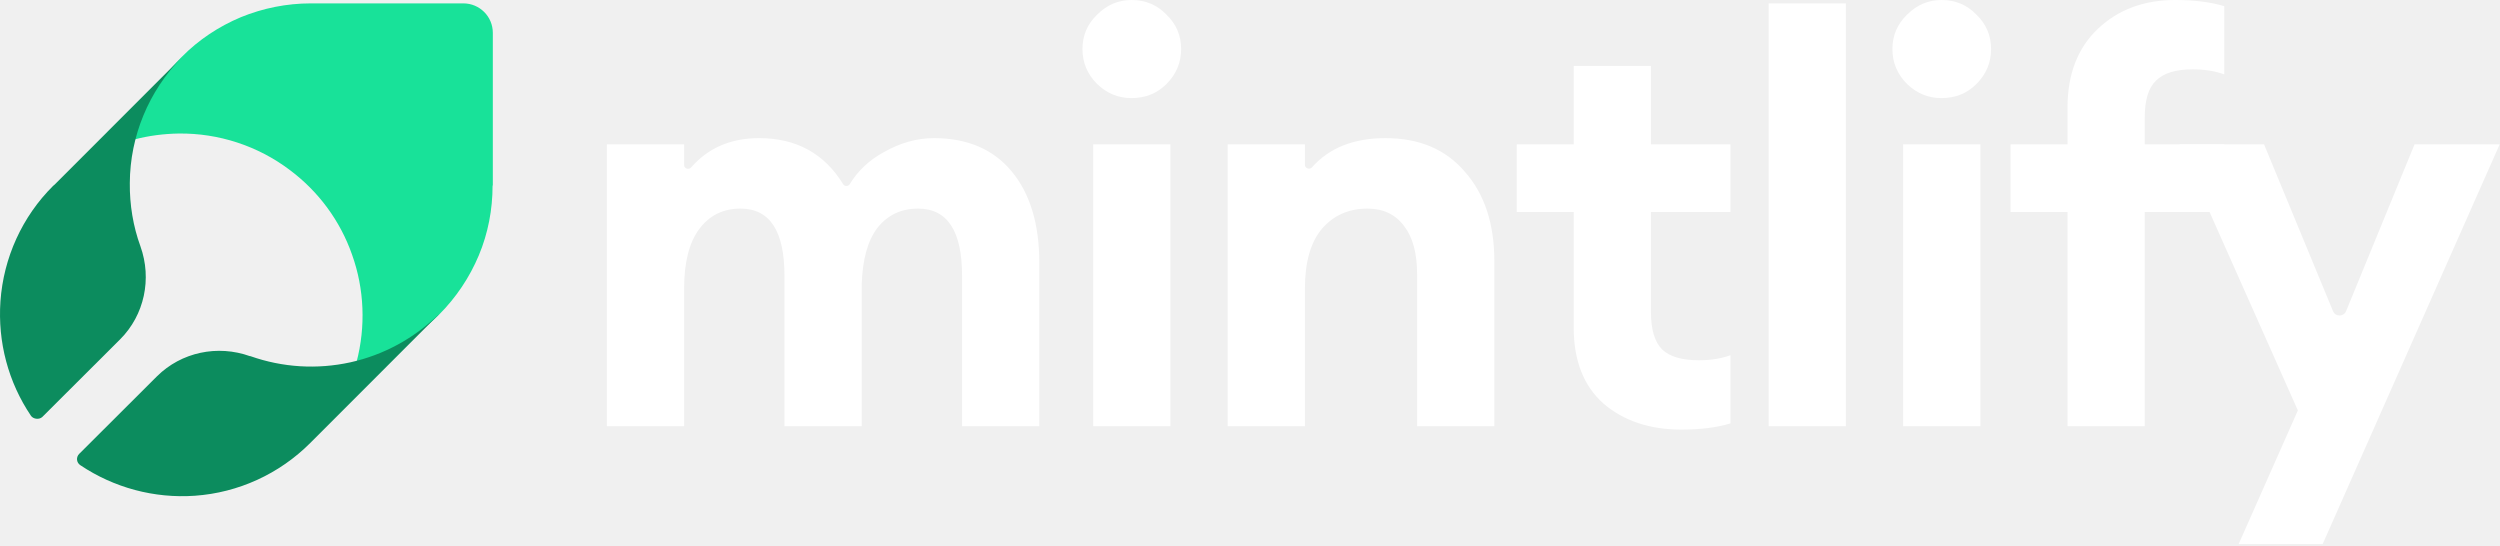
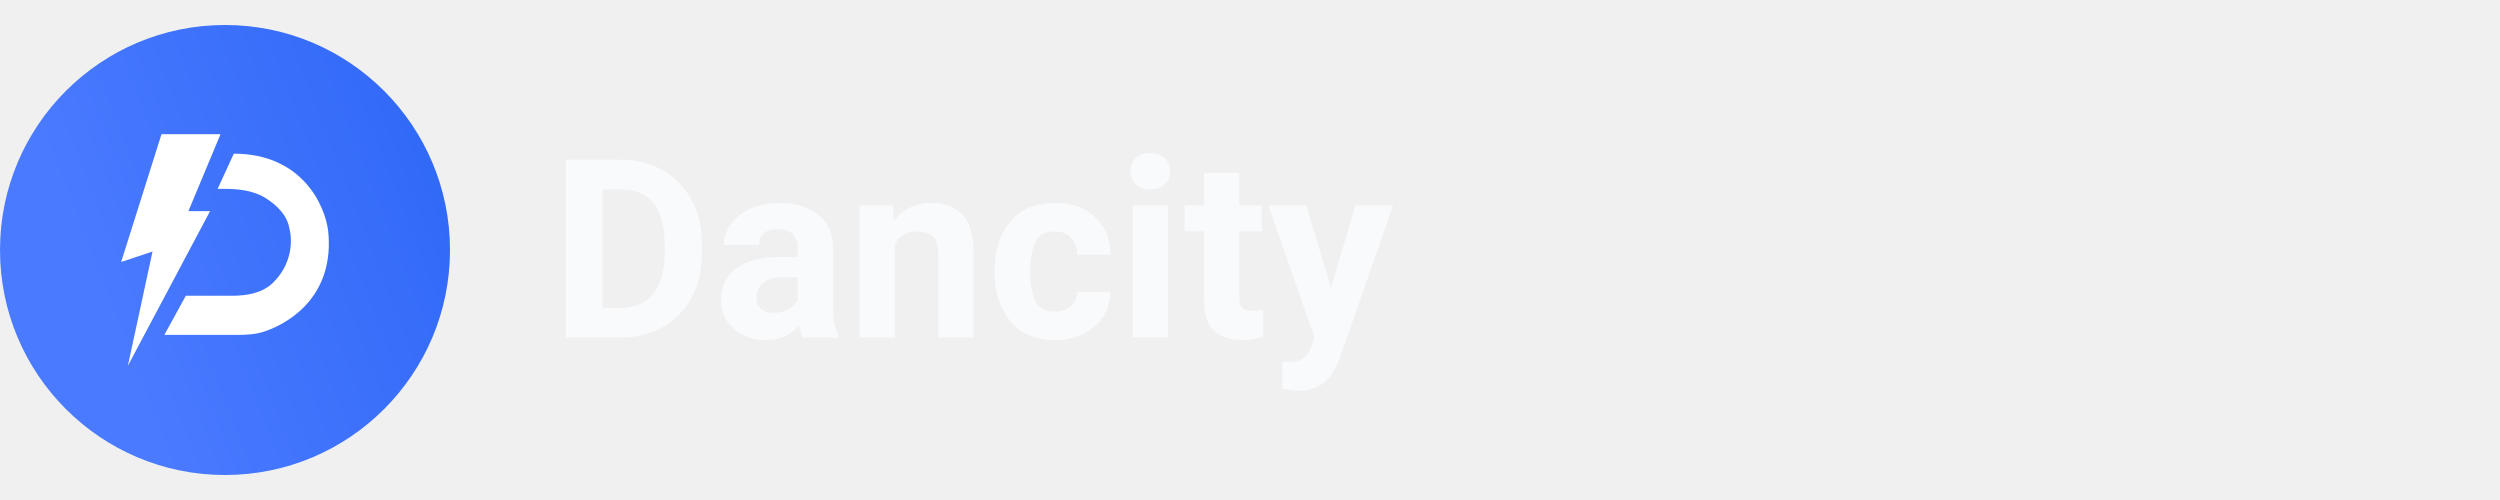
- <svg xmlns="http://www.w3.org/2000/svg" width="1682" height="367" viewBox="0 0 1682 367" fill="none">
-   <path d="M1562.69 366.037H1506.17L1546 276.14L1466.34 97.105H1523.24L1569.66 209.337C1571.28 213.26 1576.84 213.253 1578.45 209.325L1624.52 97.105H1681.79L1562.69 366.037Z" fill="white" />
-   <path d="M1391.02 286.761V142.622H1352.71V97.104H1391.02V72.449C1391.02 49.943 1397.85 32.242 1411.5 19.345C1425.16 6.448 1442.48 0 1463.47 0C1476.37 0 1487.37 1.391 1496.47 4.172V50.069C1490.4 47.793 1483.32 46.656 1475.23 46.656C1463.85 46.656 1455.63 49.184 1450.57 54.242C1445.51 59.046 1442.99 67.265 1442.99 78.897V97.104H1496.47V142.622H1442.99V286.761H1391.02Z" fill="white" />
-   <path d="M1306.22 66.001C1297.37 66.001 1289.66 62.84 1283.08 56.518C1276.51 49.943 1273.22 42.104 1273.22 33C1273.22 23.897 1276.51 16.184 1283.08 9.862C1289.66 3.287 1297.37 0 1306.22 0C1315.58 0 1323.42 3.287 1329.74 9.862C1336.31 16.184 1339.6 23.897 1339.6 33C1339.6 42.104 1336.31 49.943 1329.74 56.518C1323.42 62.84 1315.58 66.001 1306.22 66.001ZM1280.43 286.761V97.104H1332.39V286.761H1280.43Z" fill="white" />
-   <path d="M1189.94 286.761V2.276H1241.91V286.761H1189.94Z" fill="white" />
-   <path d="M1131.24 289.037C1110 289.037 1092.55 283.221 1078.89 271.588C1065.49 259.703 1058.79 242.634 1058.79 220.381V142.622H1020.48V97.104H1058.79V44.38H1110.76V97.104H1164.24V142.622H1110.76V210.14C1110.76 221.772 1113.29 230.117 1118.34 235.174C1123.4 239.979 1131.62 242.381 1143 242.381C1151.09 242.381 1158.17 241.243 1164.24 238.967V284.864C1155.14 287.646 1144.14 289.037 1131.24 289.037Z" fill="white" />
-   <path d="M825.979 286.761V97.104H877.945V110.967C877.945 113.311 881.135 114.347 882.688 112.591C894.273 99.485 910.773 92.932 932.187 92.932C954.946 92.932 972.774 100.518 985.67 115.69C998.82 130.61 1005.39 150.587 1005.39 175.622V286.761H953.429V184.346C953.429 170.438 950.521 159.691 944.704 152.104C938.888 144.265 930.67 140.346 920.049 140.346C907.405 140.346 897.164 144.898 889.325 154.001C881.738 163.105 877.945 176.507 877.945 194.208V286.761H825.979Z" fill="white" />
-   <path d="M761.286 66.001C752.436 66.001 744.723 62.84 738.148 56.518C731.574 49.943 728.286 42.104 728.286 33C728.286 23.897 731.574 16.184 738.148 9.862C744.723 3.287 752.436 0 761.286 0C770.643 0 778.482 3.287 784.804 9.862C791.379 16.184 794.666 23.897 794.666 33C794.666 42.104 791.379 49.943 784.804 56.518C778.482 62.84 770.643 66.001 761.286 66.001ZM735.493 286.761V97.104H787.459V286.761H735.493Z" fill="white" />
-   <path d="M647.273 286.761V185.484C647.273 155.392 637.411 140.346 617.686 140.346C606.307 140.346 597.204 144.645 590.376 153.242C583.801 161.84 580.261 174.61 579.755 191.553V286.761H527.789V185.484C527.789 155.392 517.927 140.346 498.203 140.346C486.571 140.346 477.341 144.898 470.513 154.001C463.685 163.105 460.272 176.507 460.272 194.208V286.761H408.306V97.104H460.272V111.103C460.272 113.435 463.407 114.462 464.939 112.704C476.419 99.522 491.68 92.932 510.72 92.932C535.742 92.932 554.588 103.262 567.259 123.923C568.258 125.553 570.718 125.527 571.712 123.894C577.189 114.891 584.802 107.731 594.548 102.414C605.675 96.093 616.928 92.932 628.307 92.932C650.813 92.932 668.261 100.391 680.652 115.311C693.043 130.231 699.239 150.714 699.239 176.76V286.761H647.273Z" fill="white" />
-   <path d="M331.569 124.833V22.09C331.569 11.065 322.625 2.276 311.764 2.276H209.069C192.938 2.276 176.967 5.472 162.113 11.544C147.26 17.775 133.685 26.724 122.345 38.228L121.546 39.027C106.533 54.207 95.833 73.062 90.402 93.834C100.145 91.277 110.206 89.999 120.268 89.839C147.1 89.52 173.453 98.148 194.855 114.287C214.18 128.668 228.873 148.481 236.859 171.331C245.164 194.5 246.122 219.746 239.893 243.554C260.496 238.122 279.503 227.416 294.675 212.396L295.474 211.597C306.813 200.252 315.917 186.67 322.145 171.81C328.374 156.95 331.409 140.971 331.409 124.833H331.569Z" fill="#18E299" />
-   <path d="M87.337 123.098C87.496 91.579 100.066 61.334 122.182 38.73L36.739 124.212C36.421 124.531 36.102 124.69 35.784 125.008C14.941 145.702 2.371 173.4 0.303 202.69C-1.607 230.07 5.553 257.131 20.828 279.736C22.285 281.892 26.238 282.601 28.466 280.532L80.813 228.319C97.202 211.923 102.293 187.568 94.497 165.759C89.564 152.229 87.178 137.743 87.337 123.098Z" fill="#0C8C5E" />
-   <path d="M294.976 211.605C278.587 227.683 258.062 238.826 235.786 243.761C213.351 248.695 190.121 247.263 168.482 239.622C168.482 239.622 168.323 239.622 168.164 239.622C146.365 231.822 122.022 236.916 105.633 253.153L53.285 305.365C51.057 307.594 51.376 311.255 54.081 313.006C76.674 328.129 103.724 335.451 131.091 333.541C160.368 331.472 187.894 318.896 208.737 298.043L209.533 297.247L294.976 211.765V211.605Z" fill="#0C8C5E" />
+ <svg xmlns="http://www.w3.org/2000/svg" width="200" height="40" viewBox="0 0 200 40" fill="none">
+   <g transform="translate(0,2) scale(0.5)">
+     <defs>
+       <linearGradient id="dc_grad_dark" x1="87.938" y1="229.845" x2="235.049" y2="172.758" gradientUnits="userSpaceOnUse">
+         <stop stop-color="#4A7AFF" />
+         <stop offset="1" stop-color="#074DEB" />
+       </linearGradient>
+     </defs>
+     <rect width="72" height="72" rx="36" fill="url(#dc_grad_dark)" />
+     <path d="M35.282 17.473H25.839L19.385 37.913L24.405 36.239L20.46 54.527L33.608 29.785H30.142L35.282 17.473Z" fill="white" />
+     <path d="M37.999 49.583H26.295L29.731 43.321H37.126C39.467 43.321 41.912 42.919 43.607 41.305C46.77 38.291 46.812 34.418 46.295 32.541C45.958 30.433 44.267 28.808 42.517 27.706C40.543 26.461 38.151 26.214 35.816 26.214H34.822L37.406 20.587C48.332 20.587 52.029 28.864 52.512 33.003C53.508 42.753 47.088 47.401 42.356 49.023C40.961 49.501 39.475 49.583 37.999 49.583Z" fill="white" />
+   </g>
+   <text x="44" y="27" font-family="system-ui, -apple-system, 'Segoe UI', Roboto, 'Helvetica Neue', Arial, sans-serif" font-size="20" font-weight="700" fill="#f8fafc">Dancity</text>
</svg>
